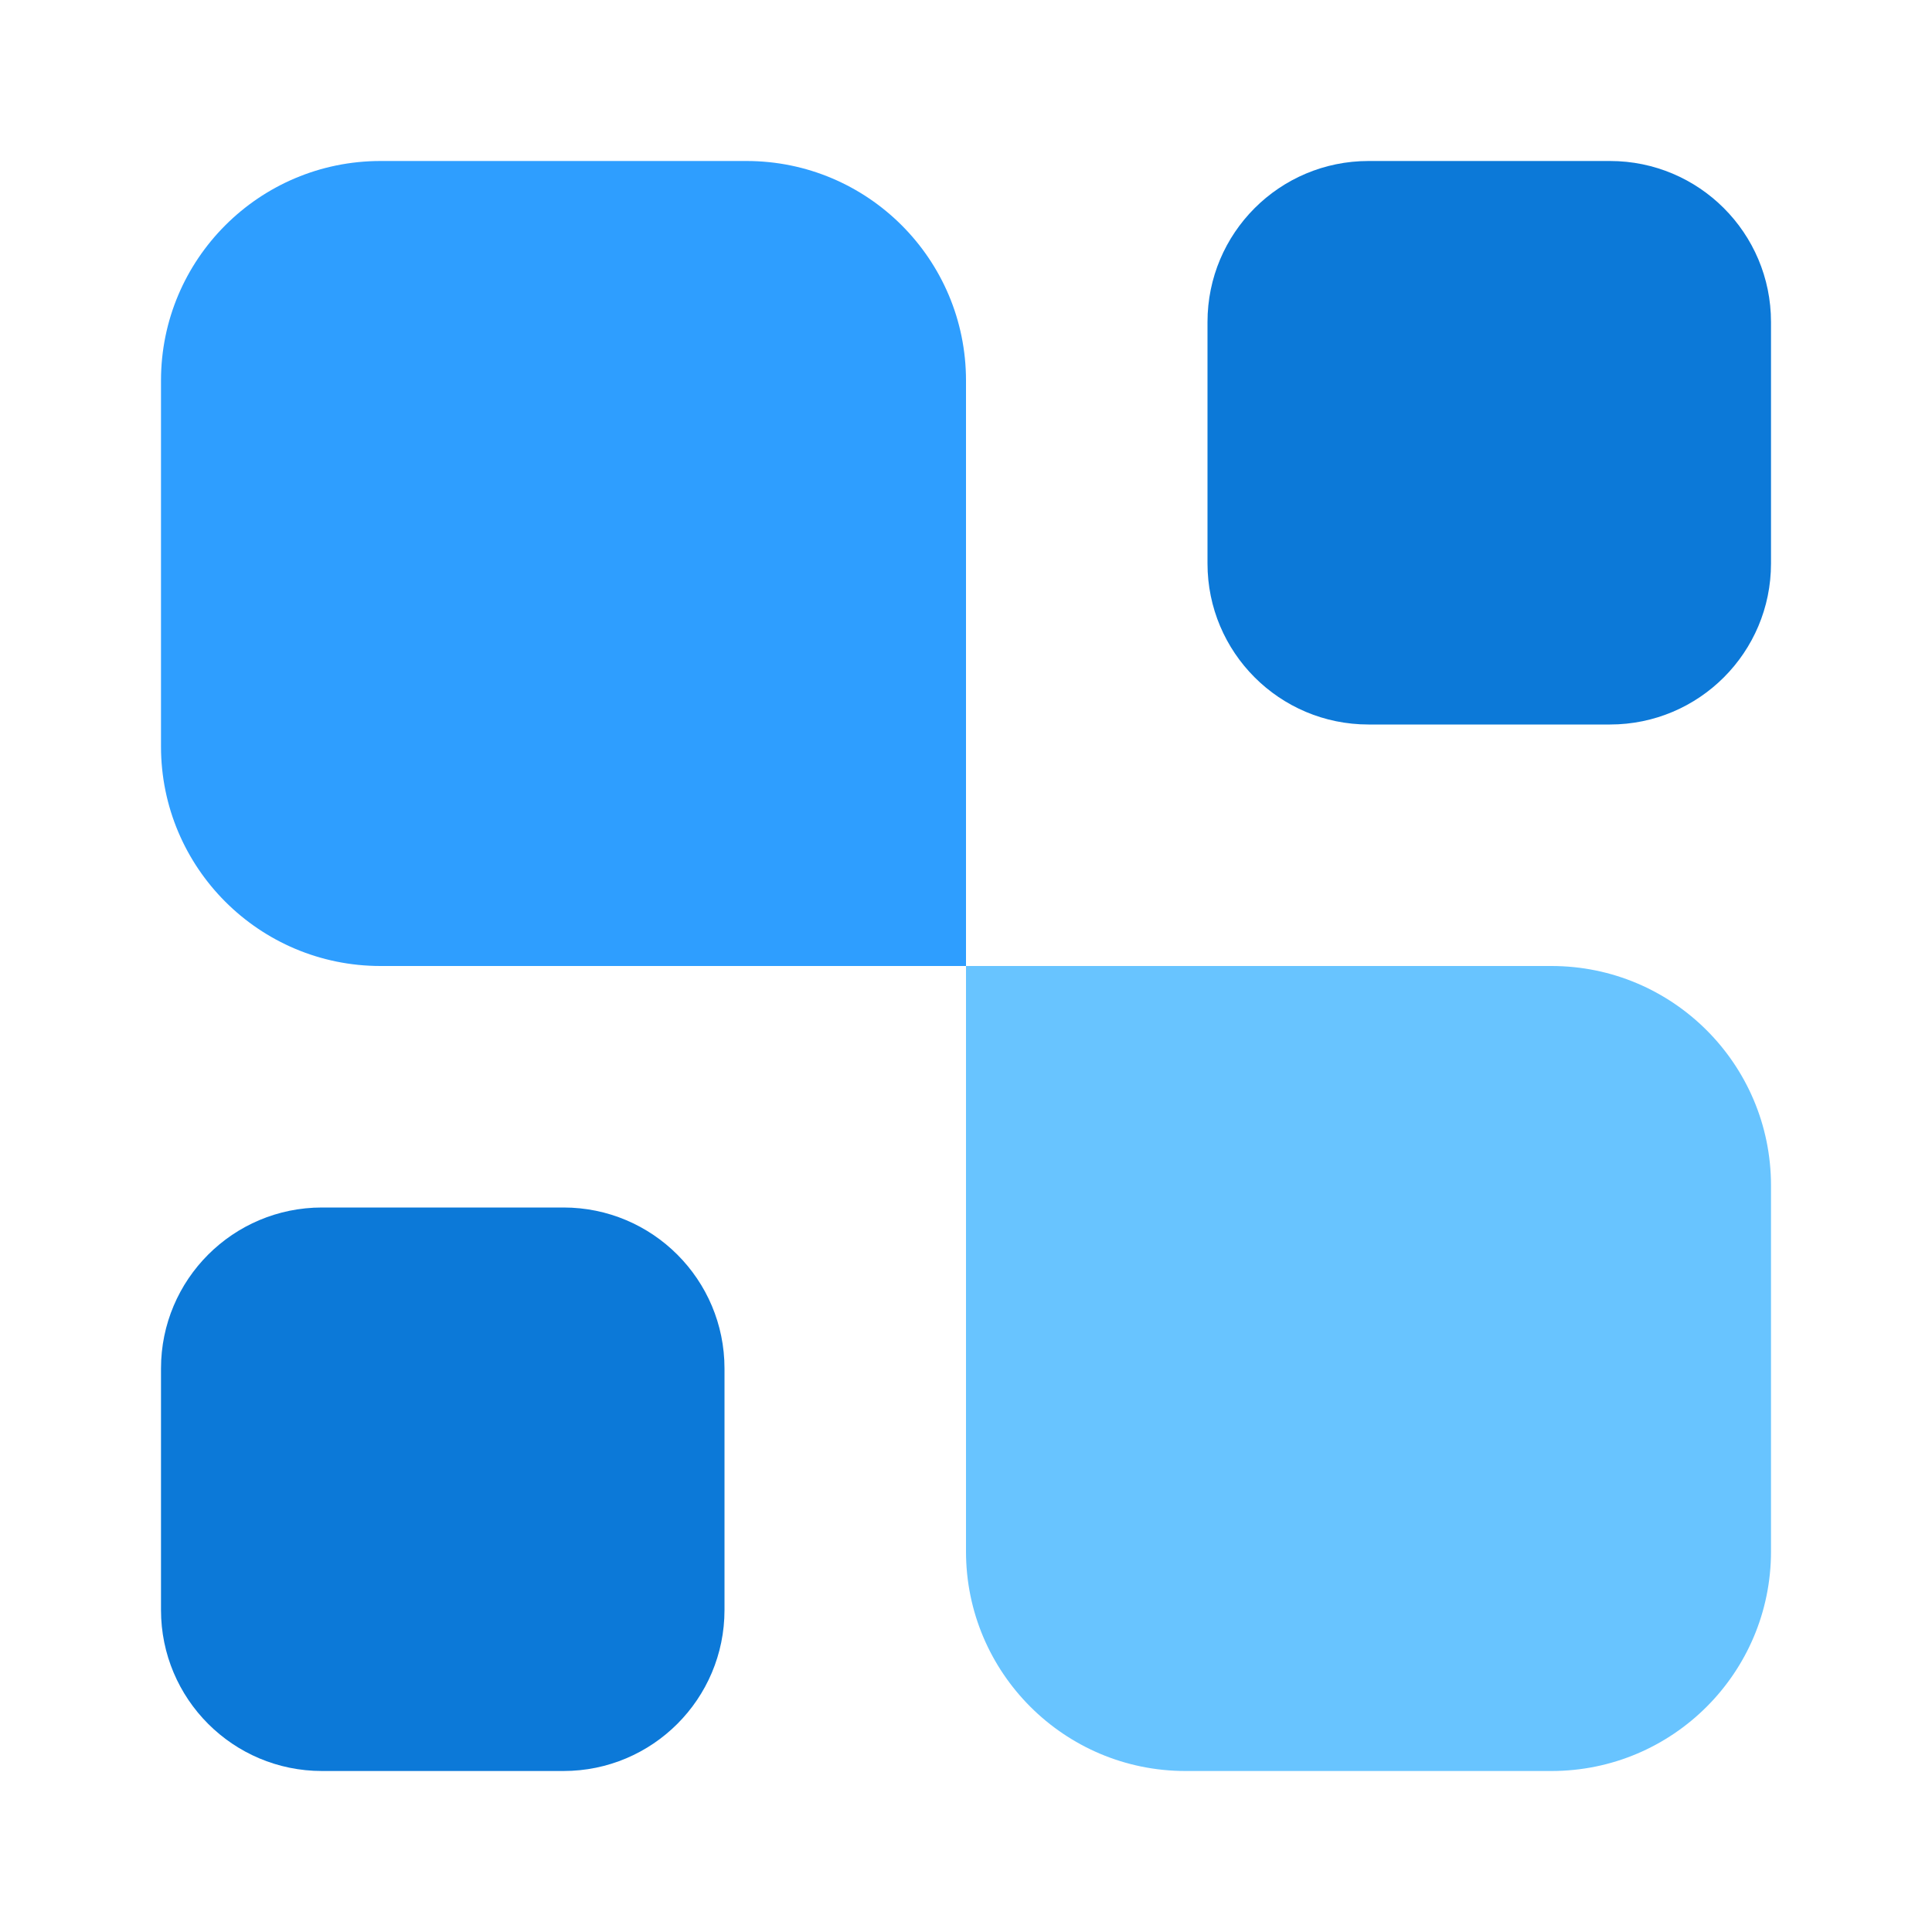
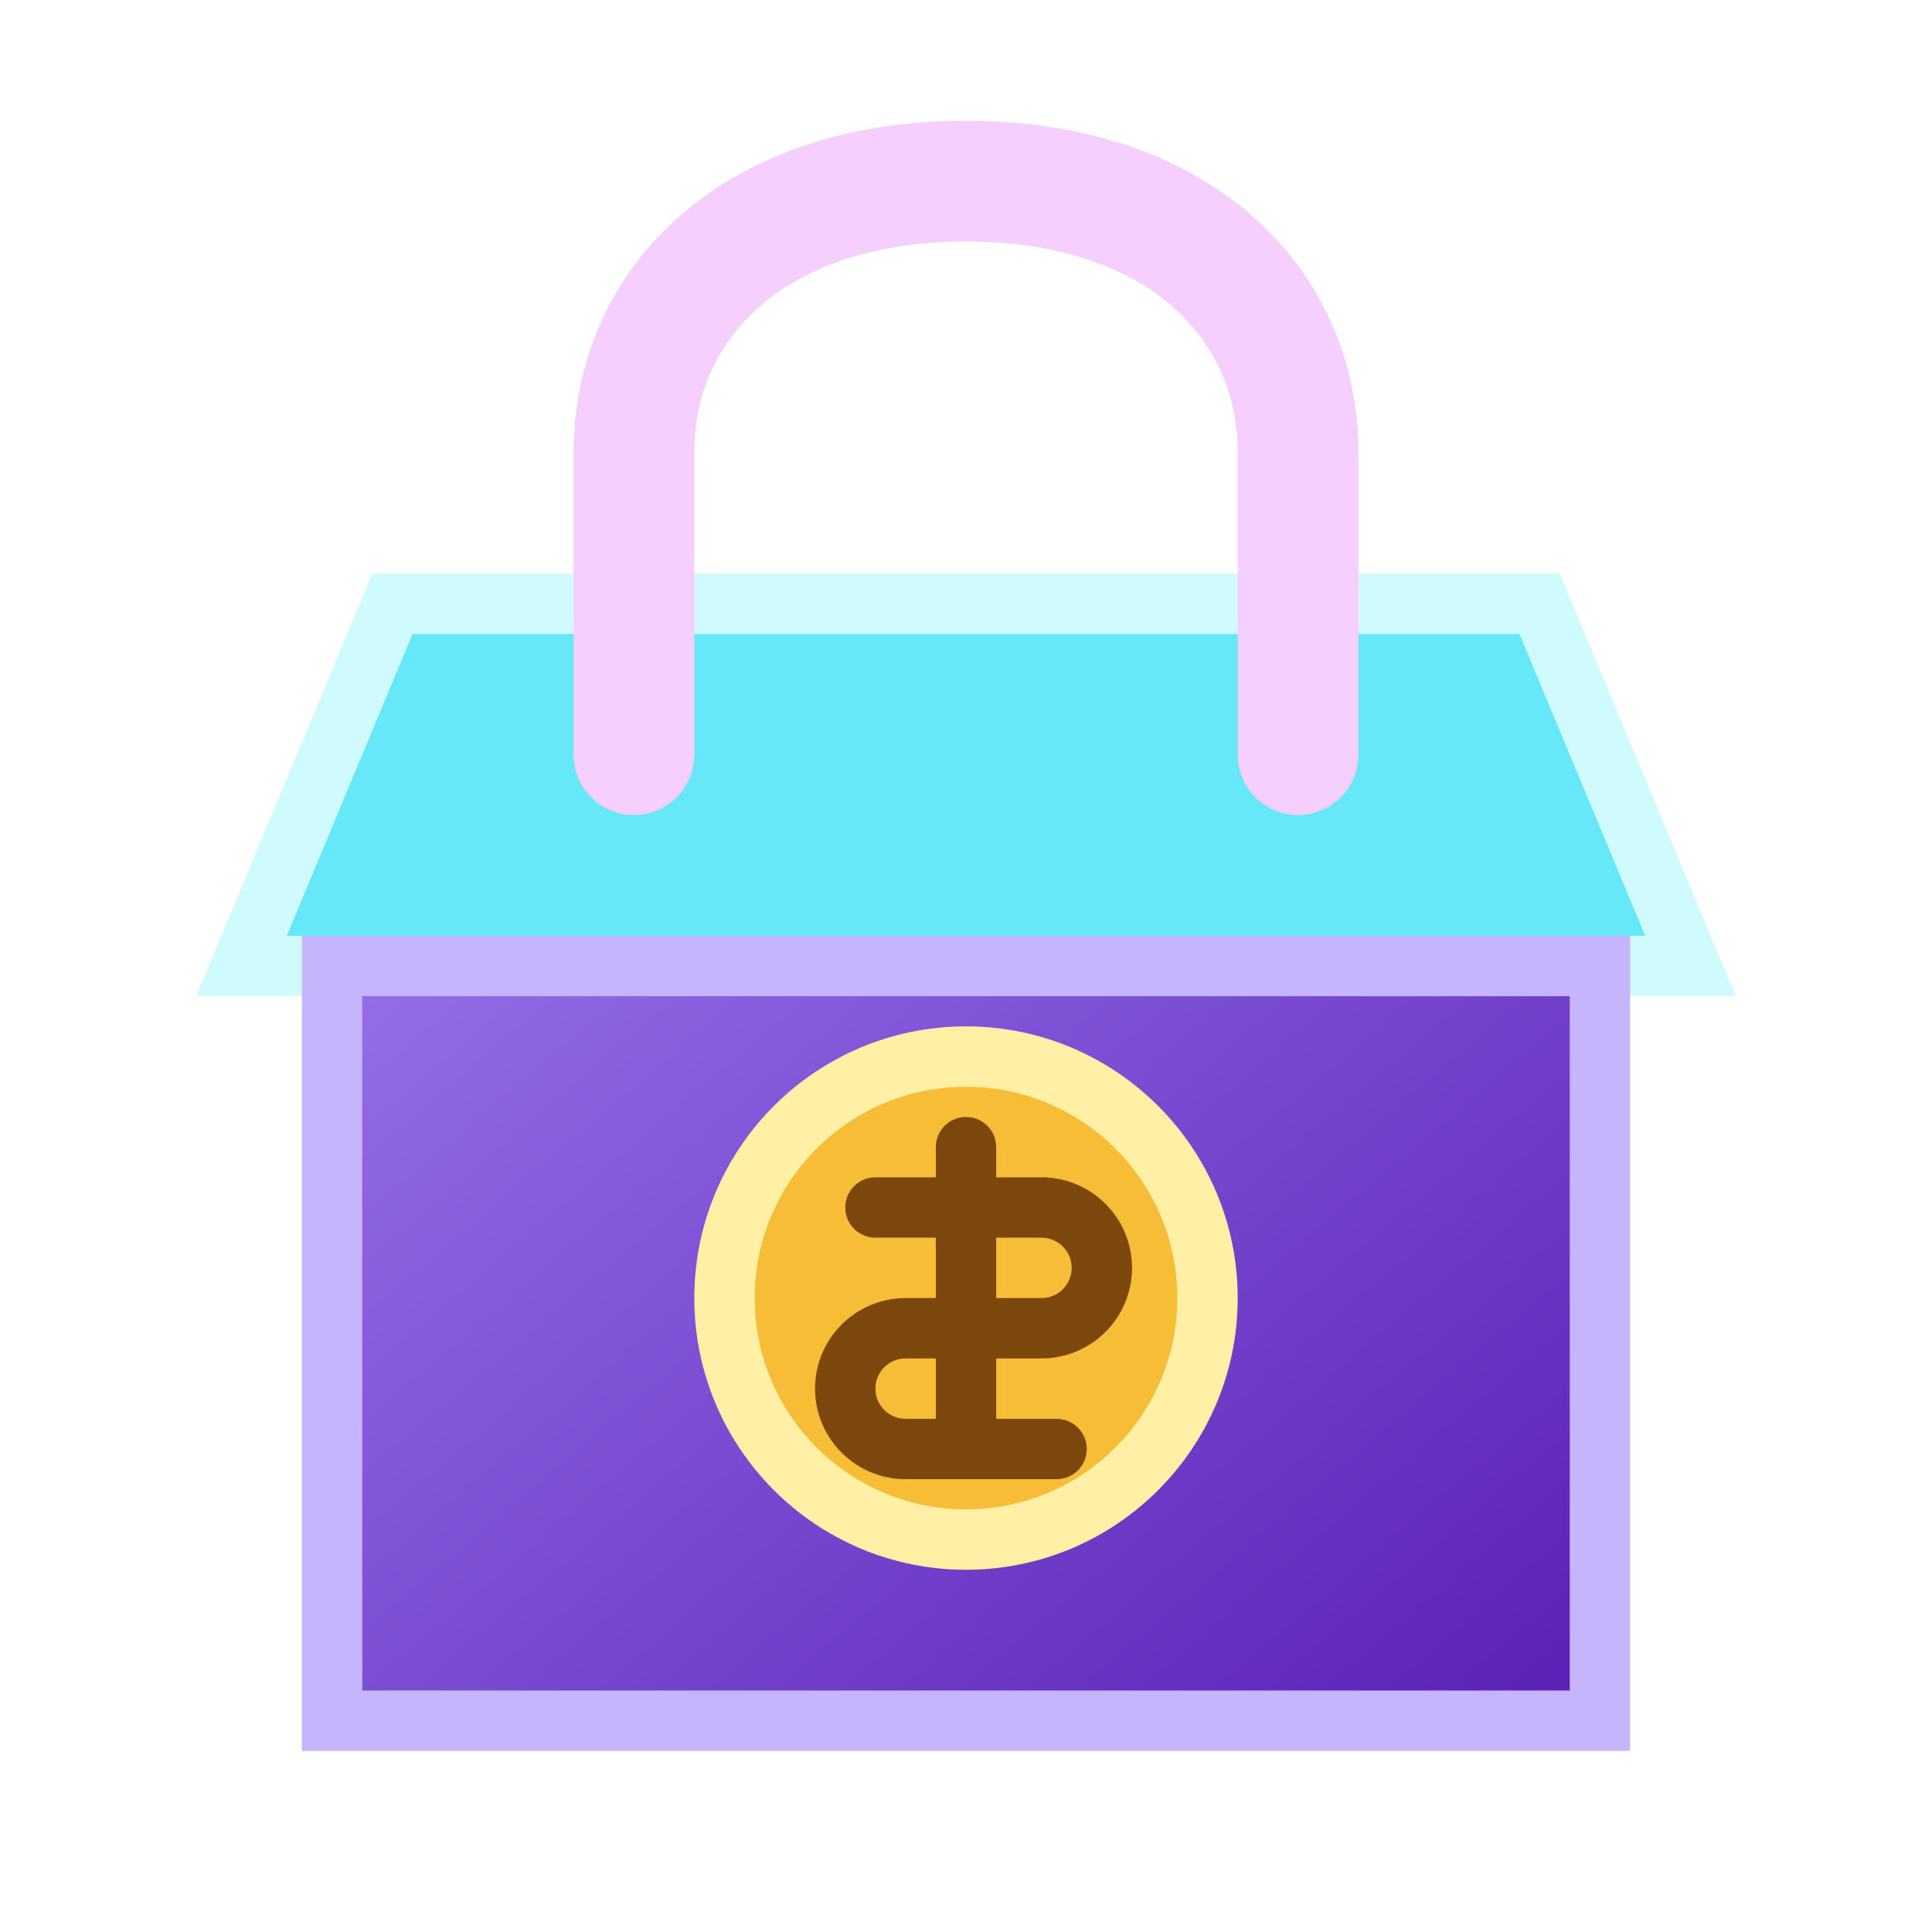
- <svg xmlns="http://www.w3.org/2000/svg" width="24" height="24" viewBox="0 0 24 24" fill="none">
-   <path d="M22 19.273C22 20.779 20.779 22 19.273 22H14.727C13.221 22 12 20.779 12 19.273V12H19.273C20.779 12 22 13.221 22 14.727V19.273Z" fill="#68C4FF" />
-   <path d="M20 2C21.105 2 22 2.895 22 4V7C22 8.105 21.105 9 20 9H17C15.895 9 15 8.105 15 7V4C15 2.895 15.895 2 17 2H20Z" fill="#0C79D8" />
-   <path d="M7 15C8.105 15 9 15.895 9 17V20C9 21.105 8.105 22 7 22H4C2.895 22 2 21.105 2 20V17C2 15.895 2.895 15 4 15H7Z" fill="#0C79D8" />
-   <path d="M12 12H4.727C3.221 12 2 10.779 2 9.273V4.727C2 3.221 3.221 2 4.727 2H9.273C10.779 2 12 3.221 12 4.727V12Z" fill="#2E9EFF" />
+ <svg xmlns="http://www.w3.org/2000/svg" viewBox="0 0 64 64">
+   <defs>
+     <linearGradient id="s" x1="13" y1="10" x2="52" y2="56" gradientUnits="userSpaceOnUse">
+       <stop stop-color="#a78bfa" />
+       <stop offset="1" stop-color="#5b21b6" />
+     </linearGradient>
+   </defs>
+   <path d="M13 20h38l5 12H8l5-12Z" fill="#67e8f9" stroke="#cffafe" stroke-width="2" />
+   <path d="M11 32h42v25H11V32Z" fill="url(#s)" stroke="#c4b5fd" stroke-width="2" />
+   <path d="M21 25V15c0-5 4-9 11-9s11 4 11 9v10" fill="none" stroke="#f5d0fe" stroke-width="4" stroke-linecap="round" />
+   <circle cx="32" cy="43" r="8" fill="#f7bd36" stroke="#fff0a6" stroke-width="2" />
+   <path d="M32 38v10M29 40h5.5a2 2 0 0 1 0 4H30a2 2 0 0 0 0 4h5" fill="none" stroke="#7c470c" stroke-width="2" stroke-linecap="round" />
</svg>
